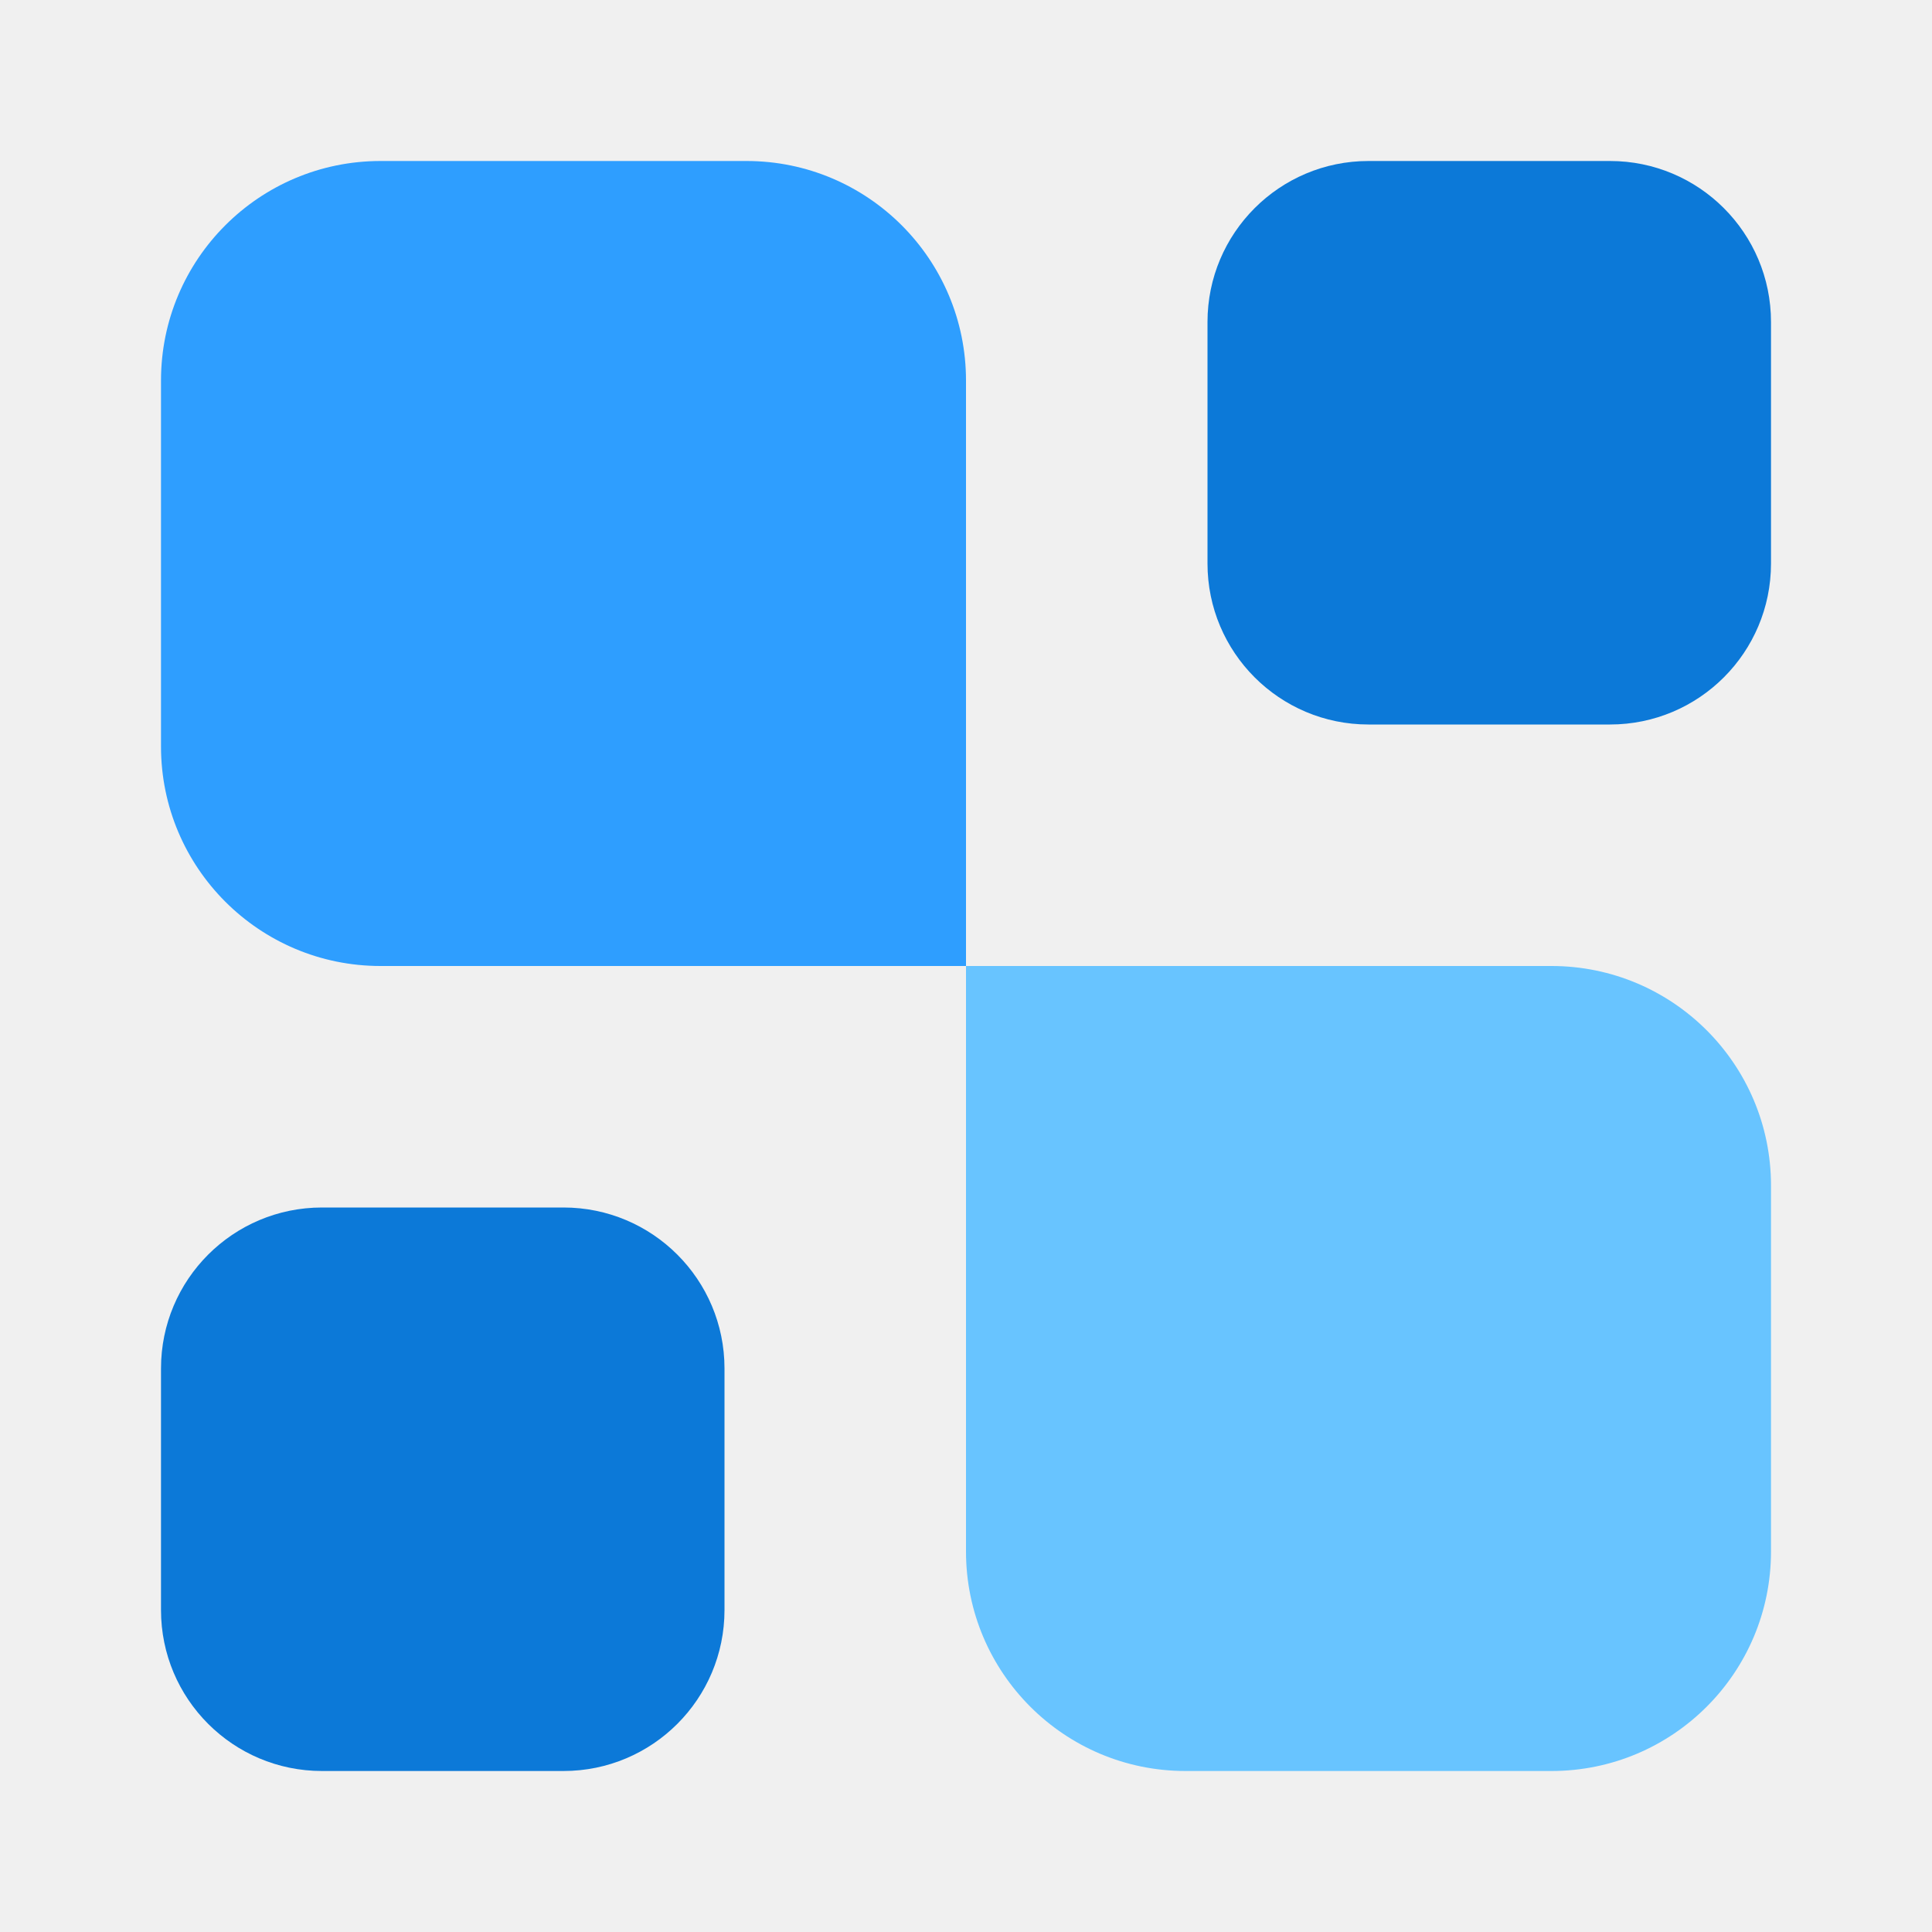
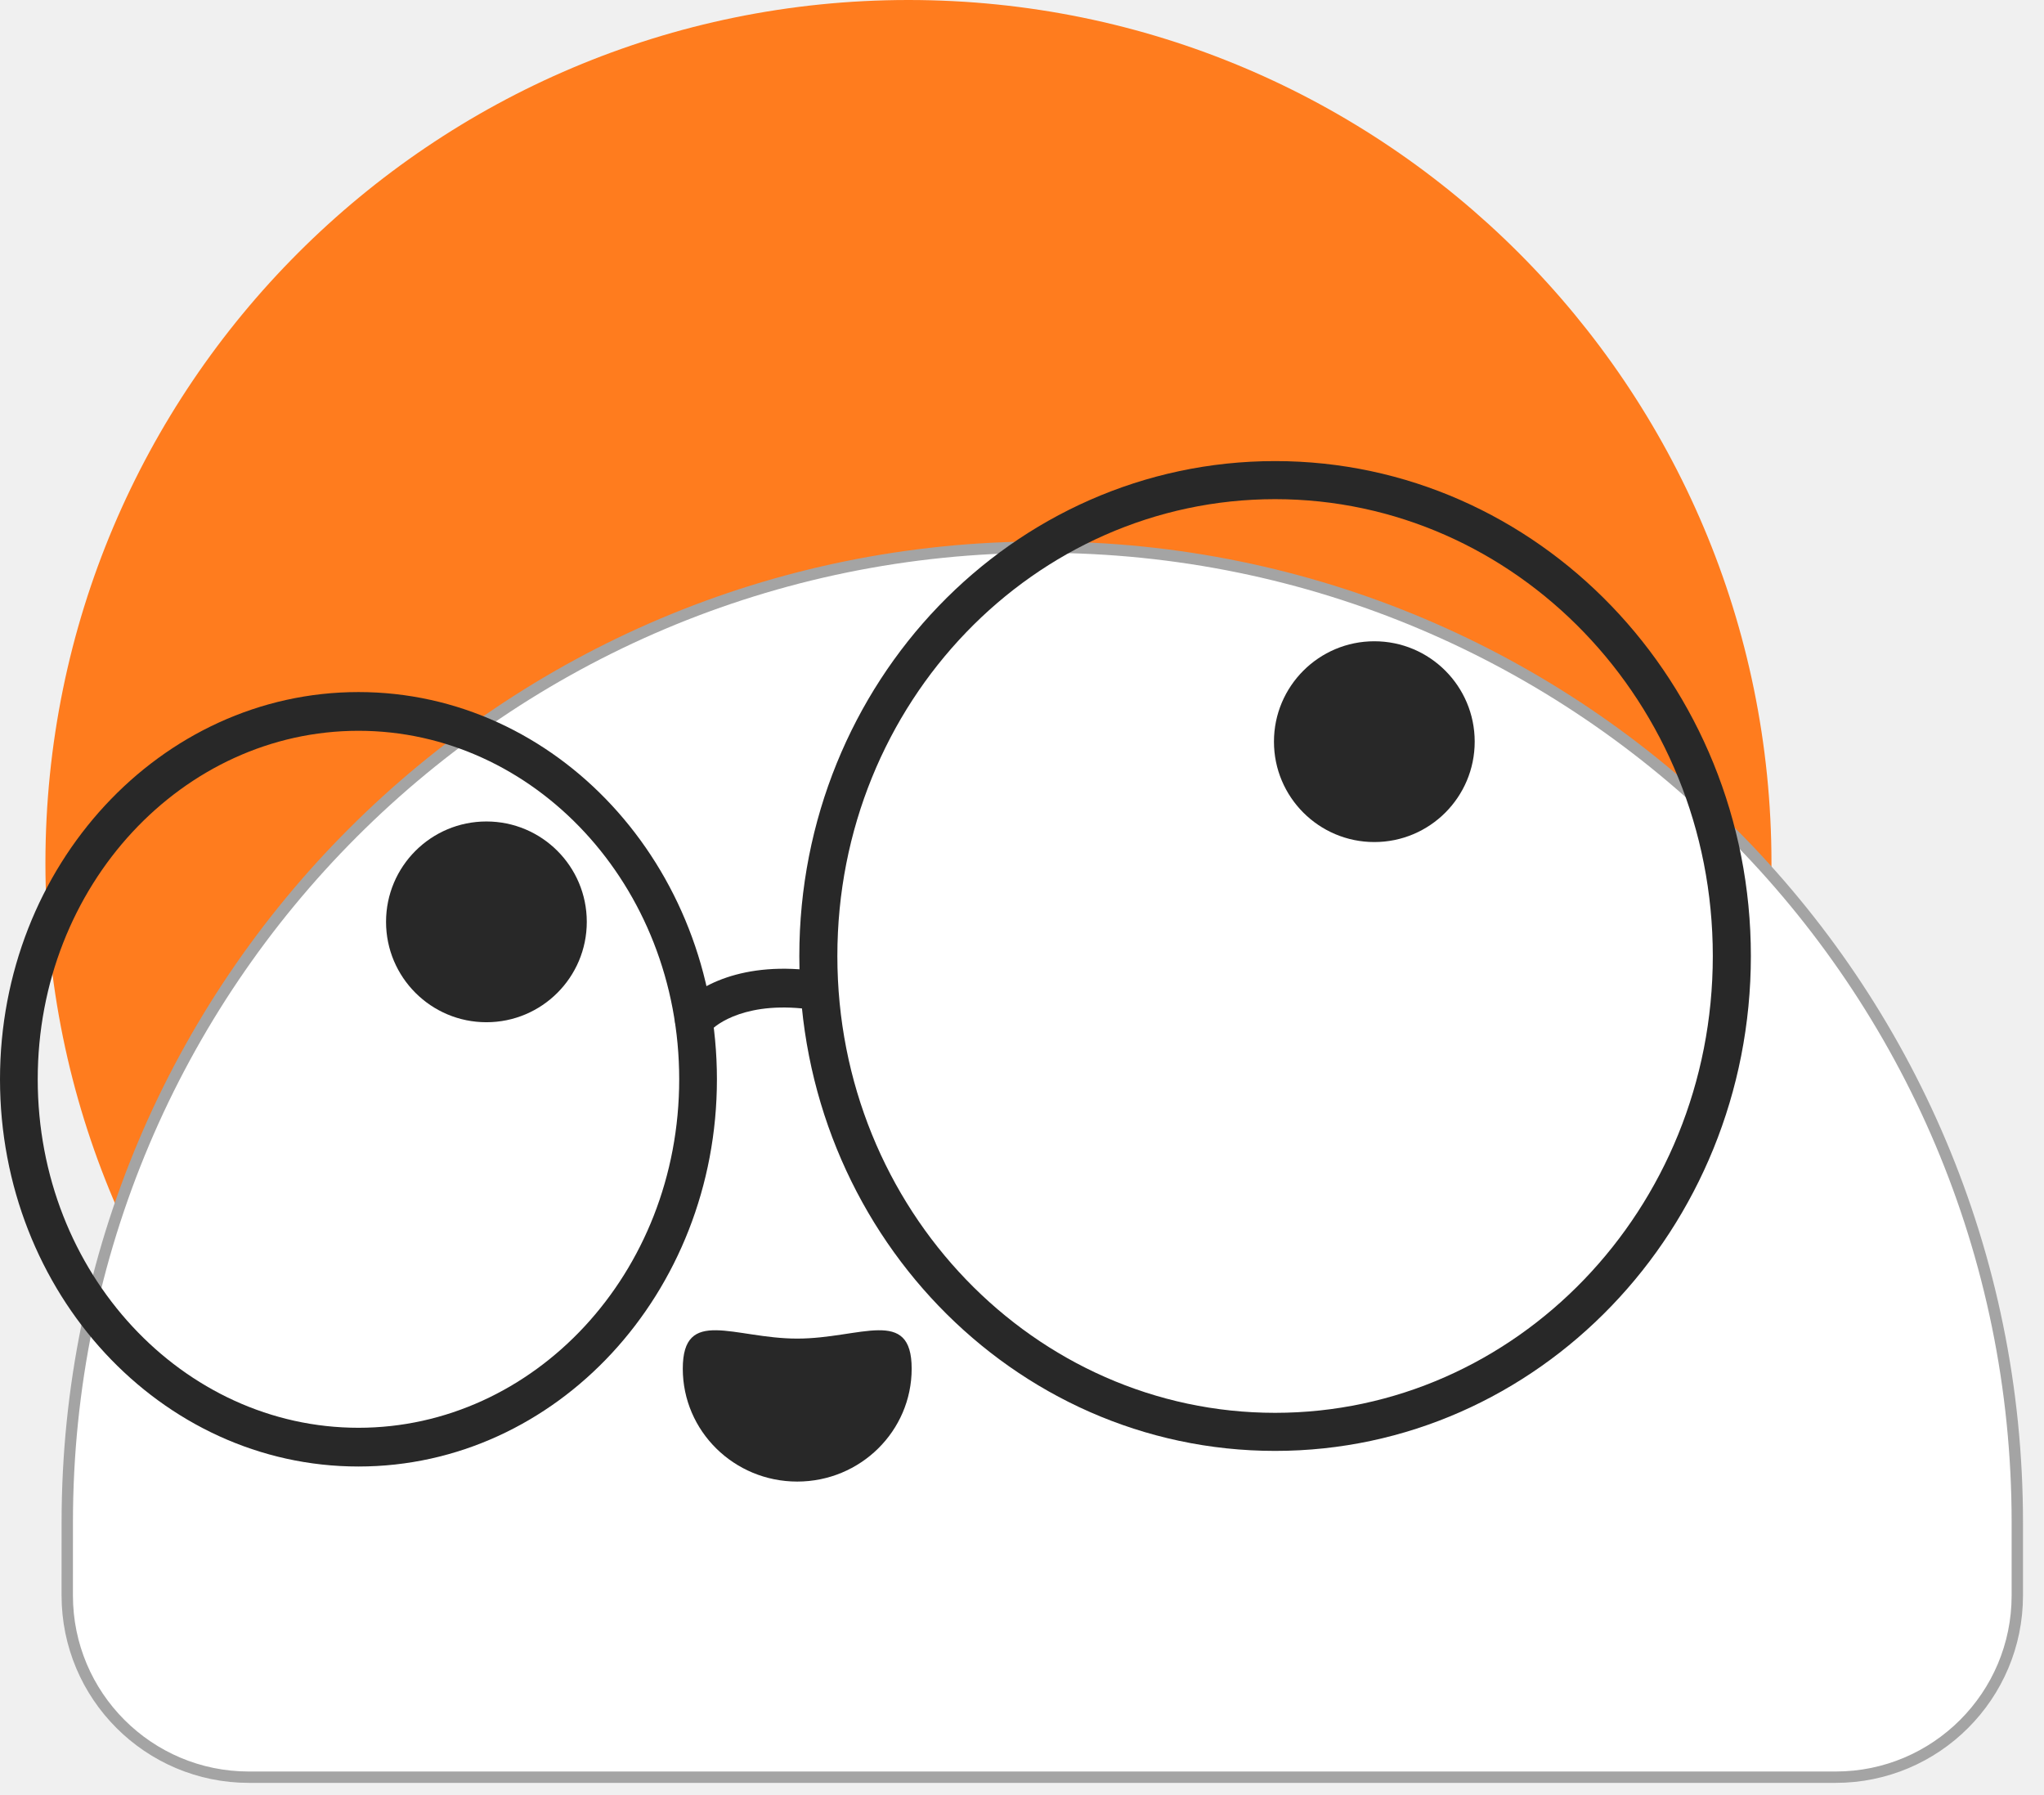
- <svg xmlns="http://www.w3.org/2000/svg" width="24" height="24" viewBox="0 0 24 24" fill="none">
-   <path d="M22 19.273C22 20.779 20.779 22 19.273 22H14.727C13.221 22 12 20.779 12 19.273V12H19.273C20.779 12 22 13.221 22 14.727V19.273Z" fill="#68C4FF" />
-   <path d="M20 2C21.105 2 22 2.895 22 4V7C22 8.105 21.105 9 20 9H17C15.895 9 15 8.105 15 7V4C15 2.895 15.895 2 17 2H20Z" fill="#0C79D8" />
-   <path d="M7 15C8.105 15 9 15.895 9 17V20C9 21.105 8.105 22 7 22H4C2.895 22 2 21.105 2 20V17C2 15.895 2.895 15 4 15H7Z" fill="#0C79D8" />
-   <path d="M12 12H4.727C3.221 12 2 10.779 2 9.273V4.727C2 3.221 3.221 2 4.727 2H9.273C10.779 2 12 3.221 12 4.727V12Z" fill="#2E9EFF" />
+ <svg xmlns="http://www.w3.org/2000/svg" width="90" height="79" viewBox="0 0 90 79" fill="none">
+   <path d="M78 38C78 58.987 60.987 76 40 76C19.013 76 2 58.987 2 38C2 17.013 19.013 0 40 0C60.987 0 78 17.013 78 38Z" fill="#FF7C1E" />
+   <path d="M88.825 67.017C88.825 43.307 69.603 24.086 45.893 24.086C22.183 24.086 2.962 43.307 2.962 67.017L2.961 70.236C2.961 74.654 6.543 78.236 10.961 78.236H80.825C85.243 78.236 88.825 74.654 88.825 70.236L88.825 67.017Z" fill="white" stroke-width="0.5" stroke="#A4A4A4" />
+   <path d="M15.784 62.854C23.504 62.854 29.906 56.069 29.906 47.513C29.906 38.956 23.504 32.171 15.784 32.171C8.063 32.171 1.661 38.956 1.661 47.513C1.661 56.069 8.063 62.854 15.784 62.854ZM15.784 64.559C24.501 64.559 31.567 56.927 31.567 47.513C31.567 38.098 24.501 30.466 15.784 30.466C7.067 30.466 0 38.098 0 47.513C0 56.927 7.067 64.559 15.784 64.559Z" fill-rule="evenodd" clip-rule="evenodd" fill="#282828" />
+   <path d="M56.144 62.196C66.727 62.196 75.417 53.255 75.417 42.085C75.417 30.915 66.727 21.974 56.144 21.974C45.561 21.974 36.87 30.915 36.87 42.085C36.87 53.255 45.561 62.196 56.144 62.196ZM56.144 63.872C67.714 63.872 77.093 54.117 77.093 42.085C77.093 30.052 67.714 20.298 56.144 20.298C44.574 20.298 35.195 30.052 35.195 42.085C35.195 54.117 44.574 63.872 56.144 63.872Z" fill-rule="evenodd" clip-rule="evenodd" fill="#282828" />
+   <path d="M25.837 40.582C25.837 43.023 23.858 45.001 21.418 45.001C18.977 45.001 16.998 43.023 16.998 40.582C16.998 38.141 18.977 36.163 21.418 36.163C23.858 36.163 25.837 38.141 25.837 40.582Z" fill="#282828" />
+   <path d="M64.933 32.649C64.933 35.09 62.955 37.069 60.514 37.069C58.073 37.069 56.094 35.09 56.094 32.649C56.094 30.209 58.073 28.23 60.514 28.23C62.955 28.23 64.933 30.209 64.933 32.649Z" fill="#282828" />
+   <path d="M40.142 60.253C40.142 62.997 37.886 65.222 35.103 65.222C32.32 65.222 30.064 62.997 30.064 60.253C30.064 57.508 32.32 58.928 35.103 58.928C37.886 58.928 40.142 57.508 40.142 60.253Z" fill="#282828" />
+   <path d="M35.828 44.458C32.917 44.015 31.504 45.091 31.251 45.417C30.963 45.791 30.427 45.859 30.053 45.571C29.68 45.282 29.611 44.746 29.9 44.373C30.616 43.447 32.71 42.256 36.085 42.77C36.551 42.841 36.872 43.276 36.801 43.742C36.73 44.209 36.294 44.529 35.828 44.458Z" fill-rule="evenodd" clip-rule="evenodd" fill="#282828" />
</svg>
